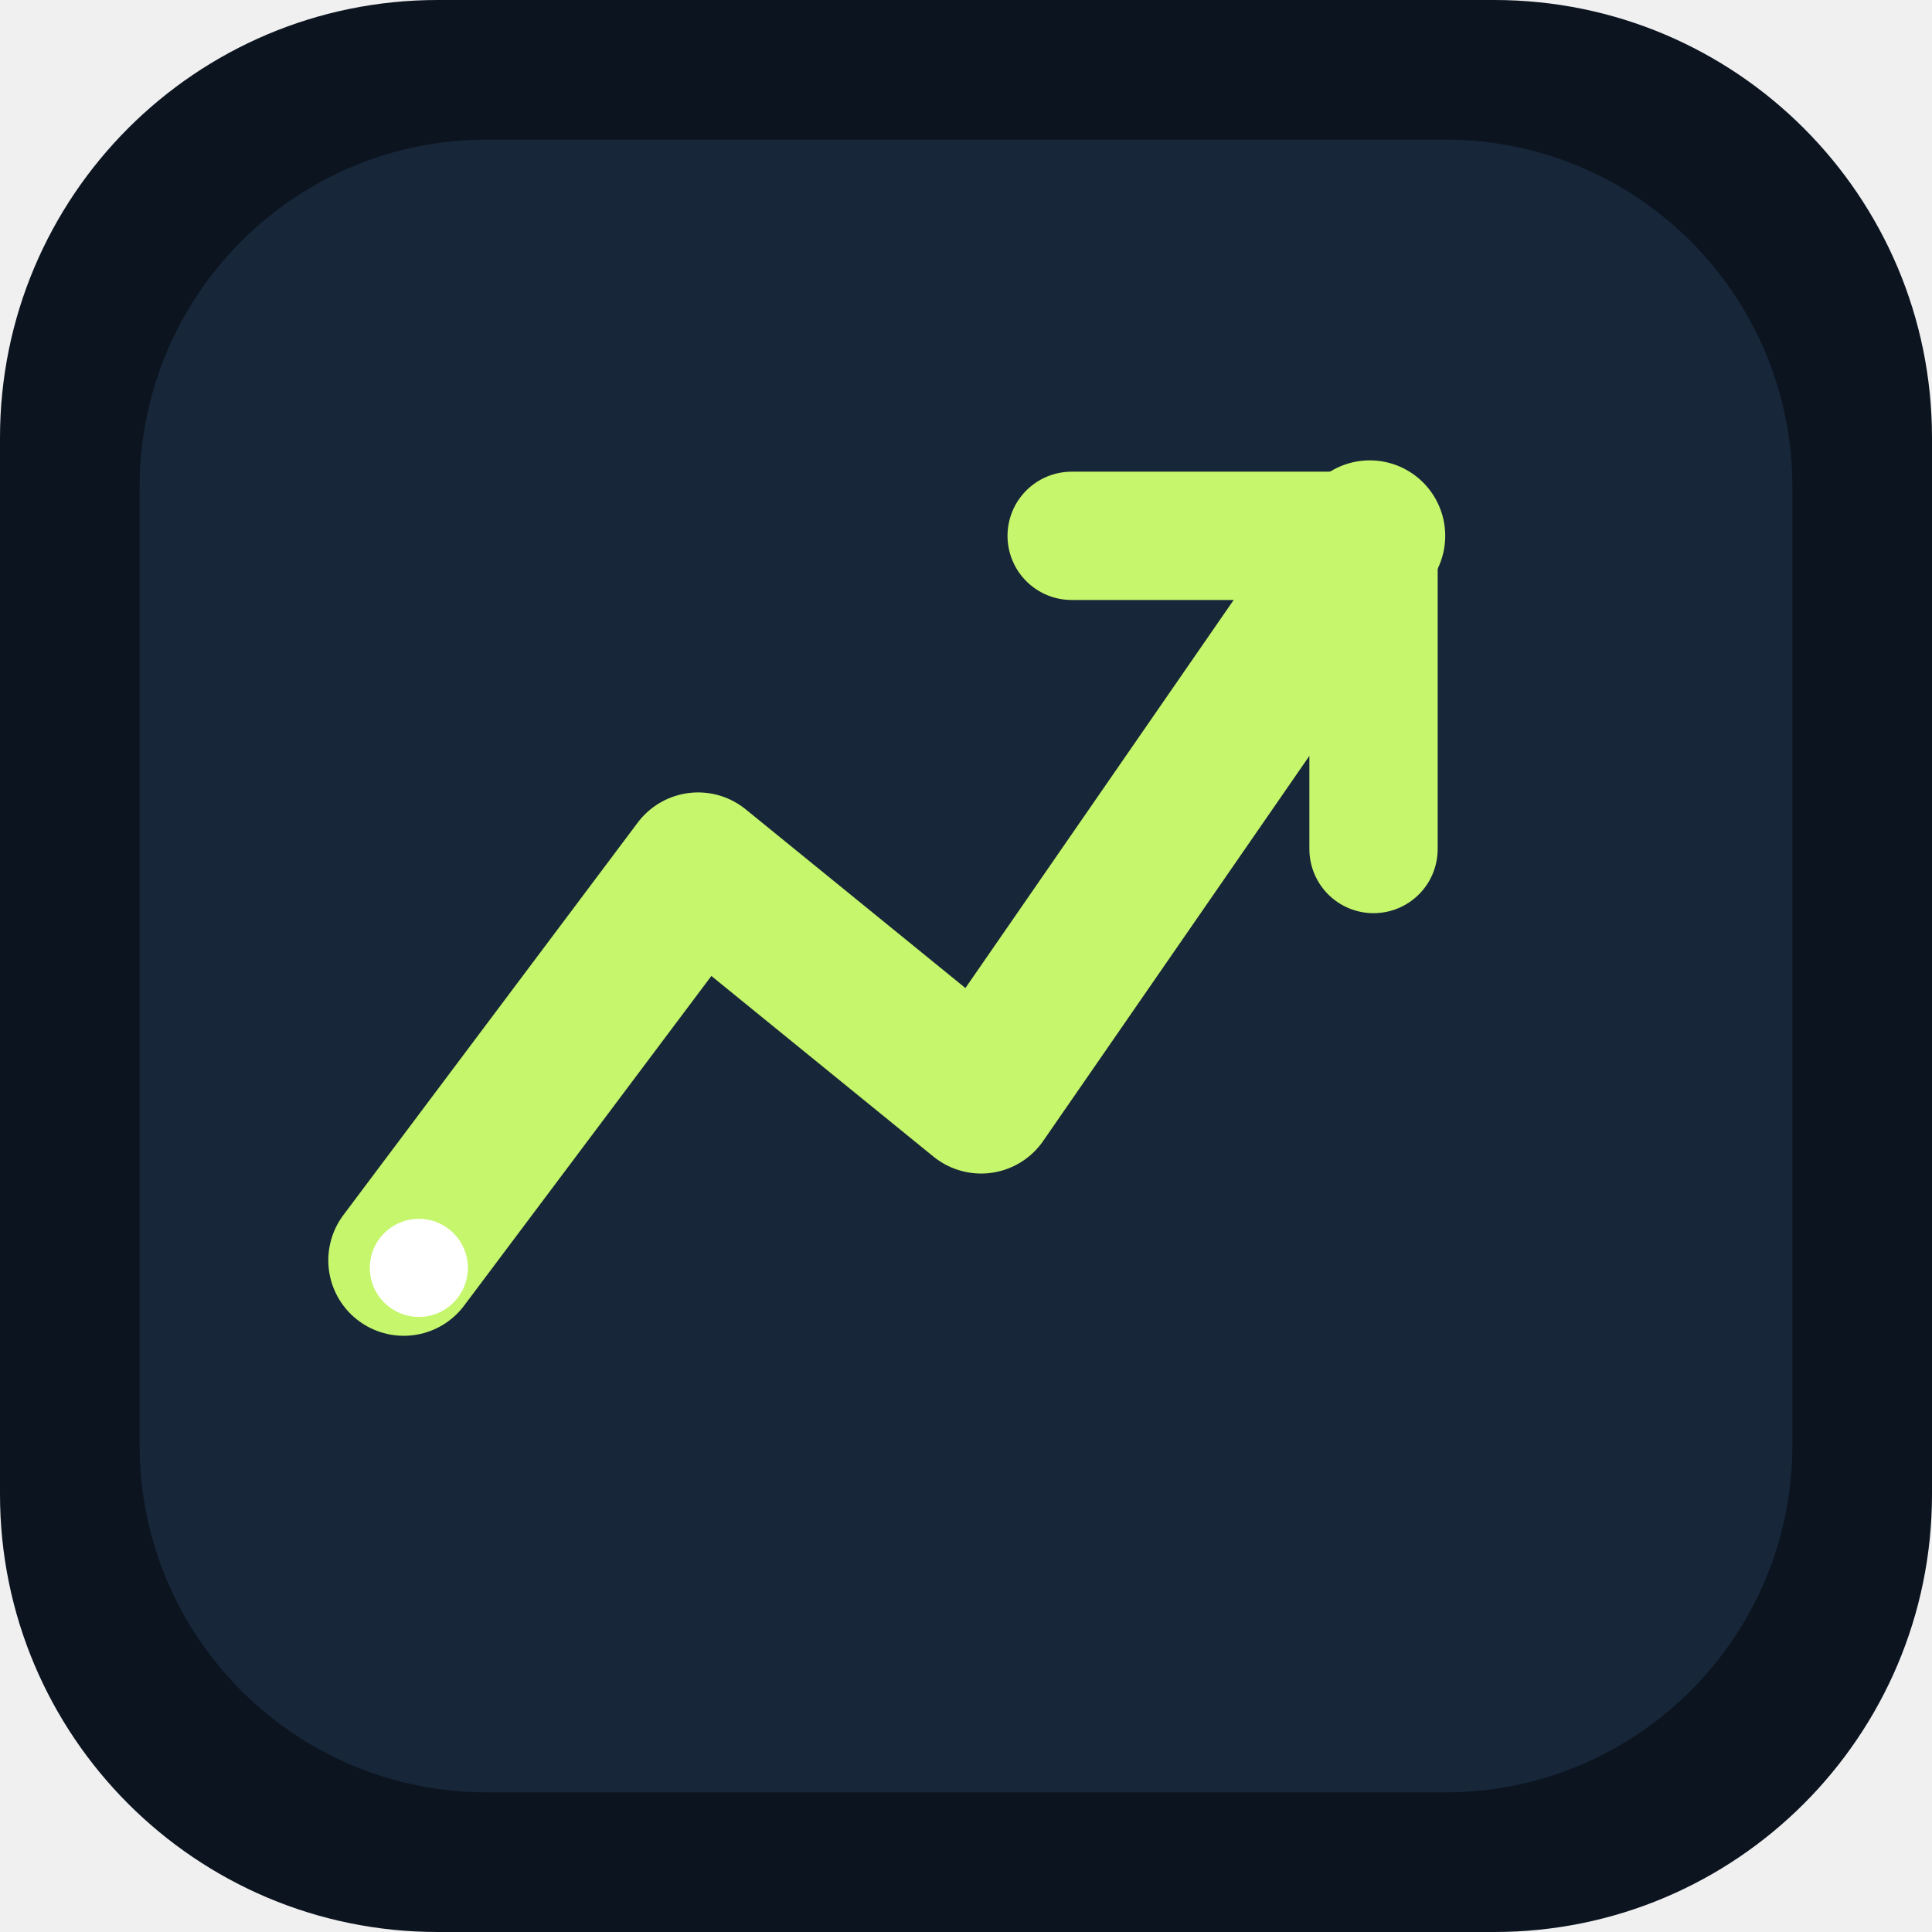
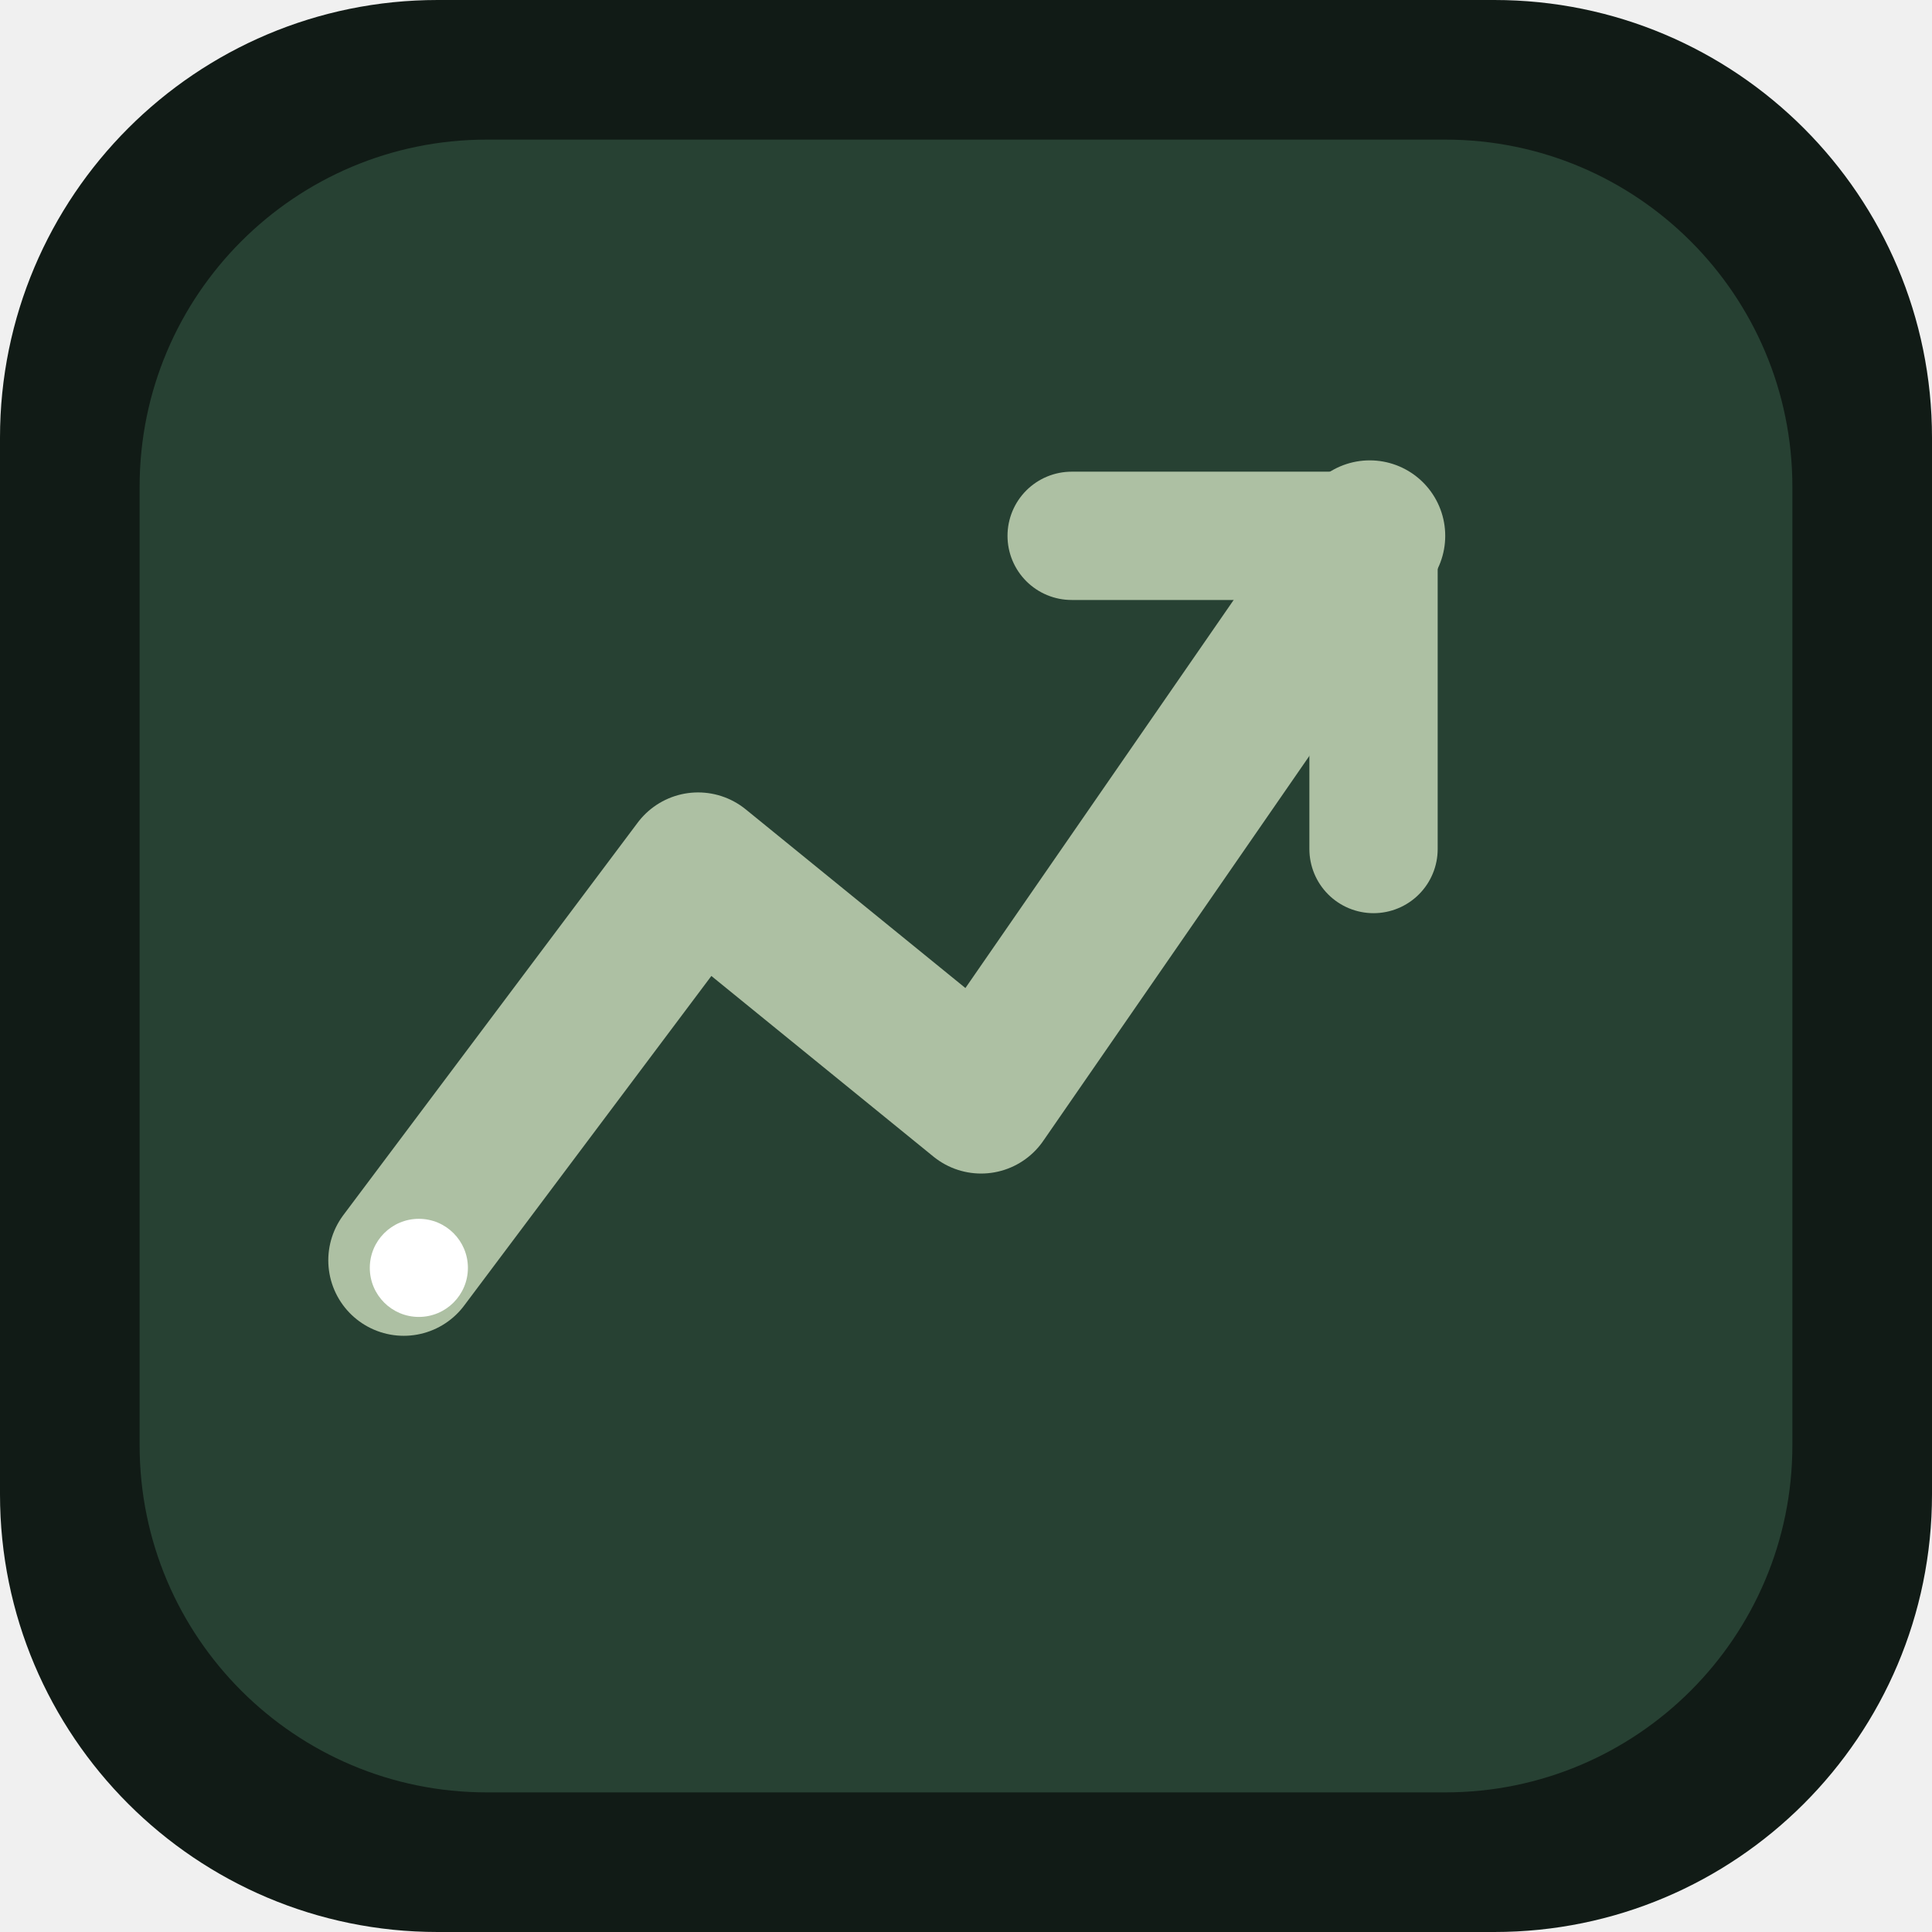
<svg xmlns="http://www.w3.org/2000/svg" viewBox="0 0 512 512">
-   <rect width="512" height="512" rx="116" fill="#0c1420" />
-   <rect x="37" y="37" width="438" height="438" rx="92" fill="#172638" />
-   <path d="M107 334l78-104 75 61 103-149" stroke="#c5f66b" stroke-width="40" stroke-linecap="round" stroke-linejoin="round" fill="none" />
-   <path d="M284 142h80v83" stroke="#c5f66b" stroke-width="34" stroke-linecap="round" stroke-linejoin="round" fill="none" />
+   <rect width="512" height="512" rx="116" fill="#111b16" />
+   <rect x="37" y="37" width="438" height="438" rx="92" fill="#274133" />
+   <path d="M107 334l78-104 75 61 103-149" stroke="#adc0a3" stroke-width="40" stroke-linecap="round" stroke-linejoin="round" fill="none" />
+   <path d="M284 142h80v83" stroke="#adc0a3" stroke-width="34" stroke-linecap="round" stroke-linejoin="round" fill="none" />
  <circle cx="111" cy="336" r="13" fill="#fff" />
</svg>
